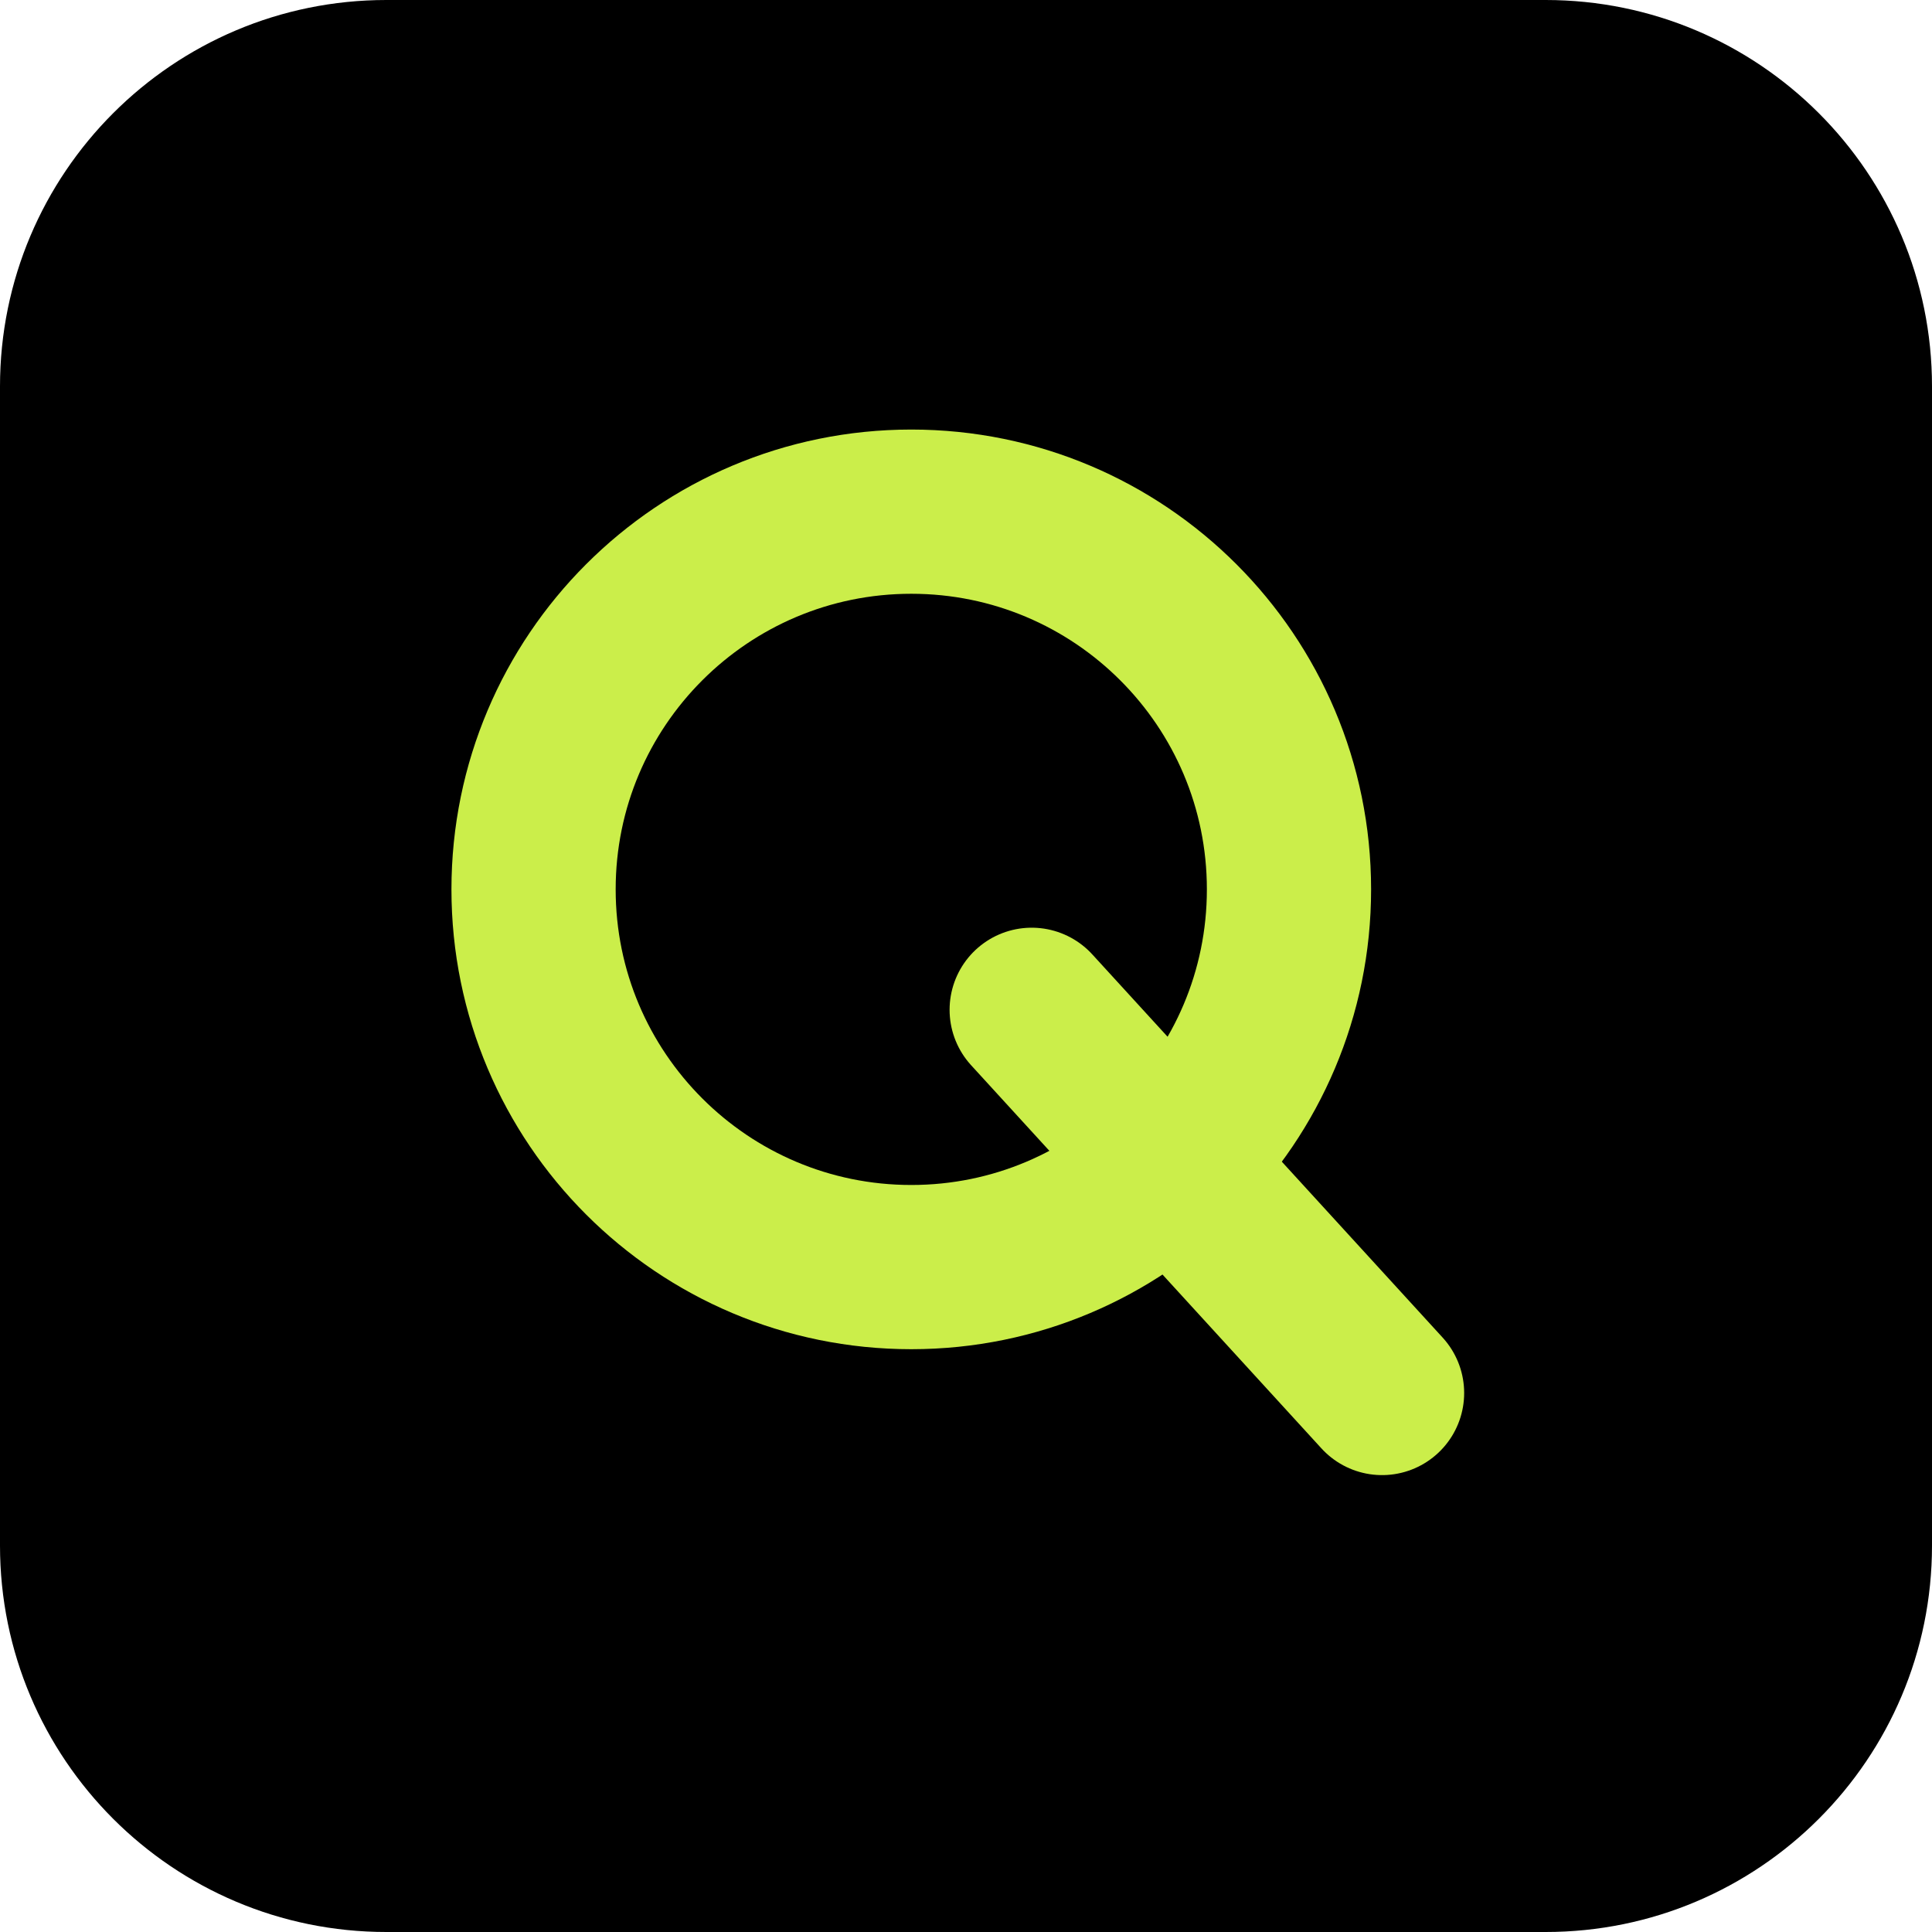
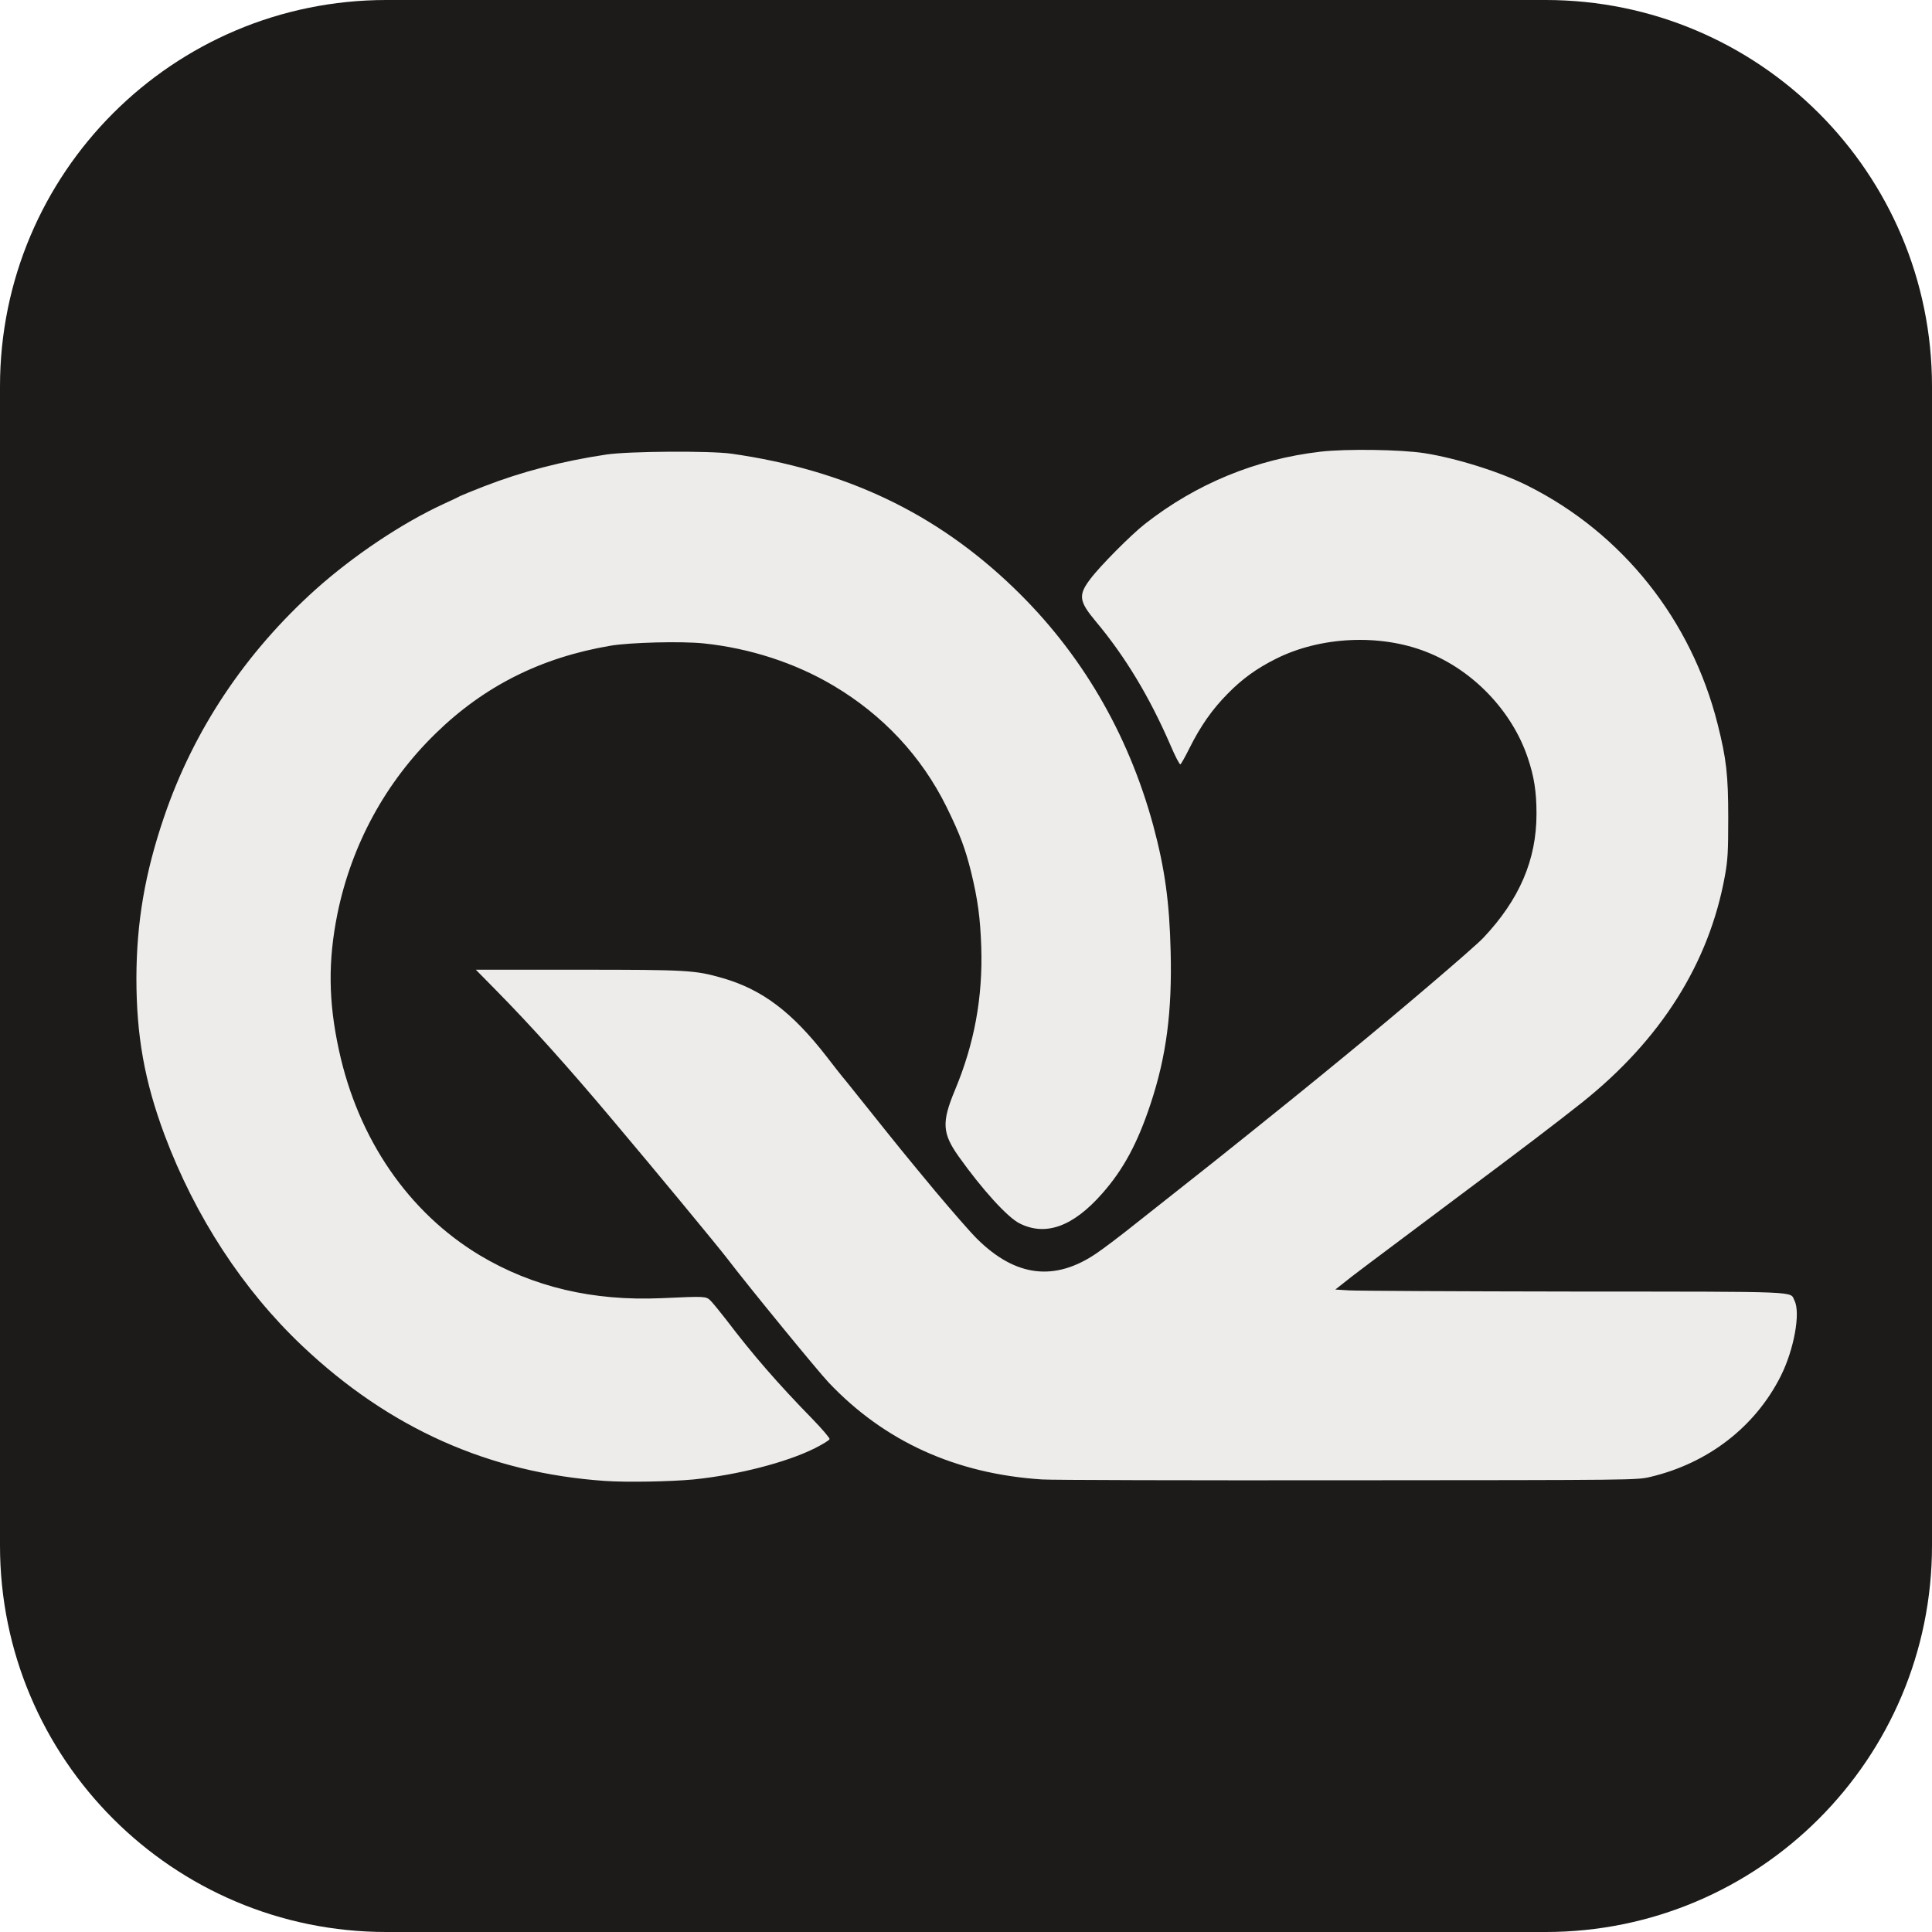
<svg xmlns="http://www.w3.org/2000/svg" viewBox="0 0 512 512" width="512" height="512">
-   <rect width="512" height="512" rx="102.4" fill="#000000" />
-   <g transform="translate(81.92 81.92) scale(14.507)">
-     <g fill="none" stroke="#cbee4a" stroke-linecap="round" stroke-linejoin="round" stroke-width="3">
-       <circle cx="11" cy="10.6" r="6.9" />
-       <path d="m13.2 12.8 6.4 7" />
-     </g>
-   </g>
+   <rect width="512" height="512" rx="102.4" fill="#1c1b19" />
+   <path transform="translate(35.84 119.127) scale(4.403)" fill="#edecea" fill-rule="evenodd" d="M28.28 62.08C21.31 61.60 15.30 58.92 10.05 53.95C6.48 50.57 3.61 46.17 1.77 41.27C0.56 38.03 0.07 35.29 0.07 31.81C0.08 28.45 0.58 25.51 1.73 22.13C3.51 16.89 6.62 12.23 10.86 8.42C13.13 6.39 16.04 4.44 18.53 3.29C19.02 3.07 19.49 2.84 19.58 2.79C19.68 2.74 20.32 2.48 21.01 2.21C23.25 1.34 25.73 0.69 28.37 0.30C29.73 0.10 34.58 0.07 35.88 0.25C42.76 1.23 48.20 3.82 52.88 8.33C56.92 12.22 59.75 17.05 61.27 22.62C61.97 25.23 62.25 27.23 62.32 30.23C62.41 33.84 62.06 36.52 61.12 39.36C60.33 41.75 59.48 43.33 58.20 44.78C56.45 46.77 54.80 47.37 53.23 46.58C52.50 46.22 50.97 44.53 49.56 42.55C48.57 41.15 48.53 40.49 49.34 38.55C50.51 35.75 51.02 32.96 50.92 29.92C50.86 28.18 50.71 27.08 50.31 25.43C49.95 23.99 49.65 23.18 48.82 21.49C47.33 18.48 45.02 15.99 42.02 14.21C39.73 12.85 37.00 11.96 34.22 11.67C32.90 11.53 29.76 11.61 28.60 11.81C24.42 12.52 21.00 14.24 18.08 17.09C15.06 20.03 13.02 23.79 12.17 27.94C11.60 30.77 11.62 33.21 12.26 36.15C13.42 41.51 16.45 45.92 20.74 48.50C23.94 50.41 27.55 51.26 31.67 51.08C34.32 50.96 34.34 50.96 34.62 51.22C34.75 51.35 35.17 51.86 35.55 52.35C37.19 54.51 38.68 56.22 40.75 58.34C41.34 58.95 41.81 59.50 41.79 59.56C41.78 59.63 41.38 59.87 40.91 60.11C39.19 60.97 36.26 61.72 33.61 61.99C32.22 62.12 29.60 62.17 28.28 62.08ZM54.57 61.99C49.38 61.65 45.09 59.70 41.73 56.15C41.08 55.46 36.95 50.42 35.66 48.73C35.04 47.92 31.26 43.35 28.78 40.41C26.05 37.16 23.79 34.65 21.73 32.56L20.50 31.31L26.65 31.31C33.30 31.31 33.69 31.34 35.34 31.81C37.74 32.50 39.54 33.86 41.63 36.56C41.99 37.03 42.52 37.71 42.81 38.05C43.09 38.40 43.72 39.19 44.22 39.81C45.92 41.94 46.35 42.47 48.16 44.65C49.17 45.85 50.29 47.14 50.67 47.51C52.99 49.81 55.36 50.09 57.87 48.37C58.27 48.10 59.36 47.28 60.28 46.54C61.21 45.81 62.41 44.86 62.95 44.43C64.77 43.01 69.91 38.88 71.44 37.62C71.79 37.33 72.39 36.84 72.77 36.53C76.00 33.89 80.54 30.02 81.14 29.39C83.31 27.09 84.34 24.70 84.34 21.93C84.34 20.60 84.20 19.69 83.81 18.54C82.86 15.73 80.52 13.28 77.71 12.18C74.92 11.08 71.33 11.25 68.65 12.60C67.49 13.18 66.62 13.81 65.75 14.70C64.82 15.64 64.12 16.64 63.45 17.98C63.20 18.49 62.95 18.92 62.91 18.95C62.86 18.98 62.59 18.46 62.31 17.80C61.05 14.89 59.58 12.45 57.80 10.33C56.80 9.13 56.75 8.76 57.48 7.80C58.05 7.03 59.94 5.13 60.77 4.48C63.87 2.05 67.46 0.58 71.34 0.13C72.90 -0.05 76.18 -0.00 77.60 0.22C79.56 0.53 82.19 1.36 83.83 2.19C89.52 5.05 93.66 10.25 95.24 16.52C95.77 18.62 95.88 19.59 95.88 22.17C95.88 24.25 95.85 24.72 95.68 25.66C94.73 30.92 91.82 35.53 87.06 39.32C85.43 40.61 83.62 41.99 79.32 45.20C74.06 49.14 73.25 49.74 72.70 50.19L72.23 50.56L73.06 50.61C73.52 50.64 79.61 50.67 86.60 50.68C100.57 50.69 99.57 50.65 99.87 51.23C100.24 51.96 99.84 54.18 99.04 55.77C97.50 58.83 94.66 61.02 91.18 61.84C90.36 62.03 90.31 62.03 72.99 62.04C63.43 62.05 55.14 62.03 54.57 61.99Z" />
</svg>
